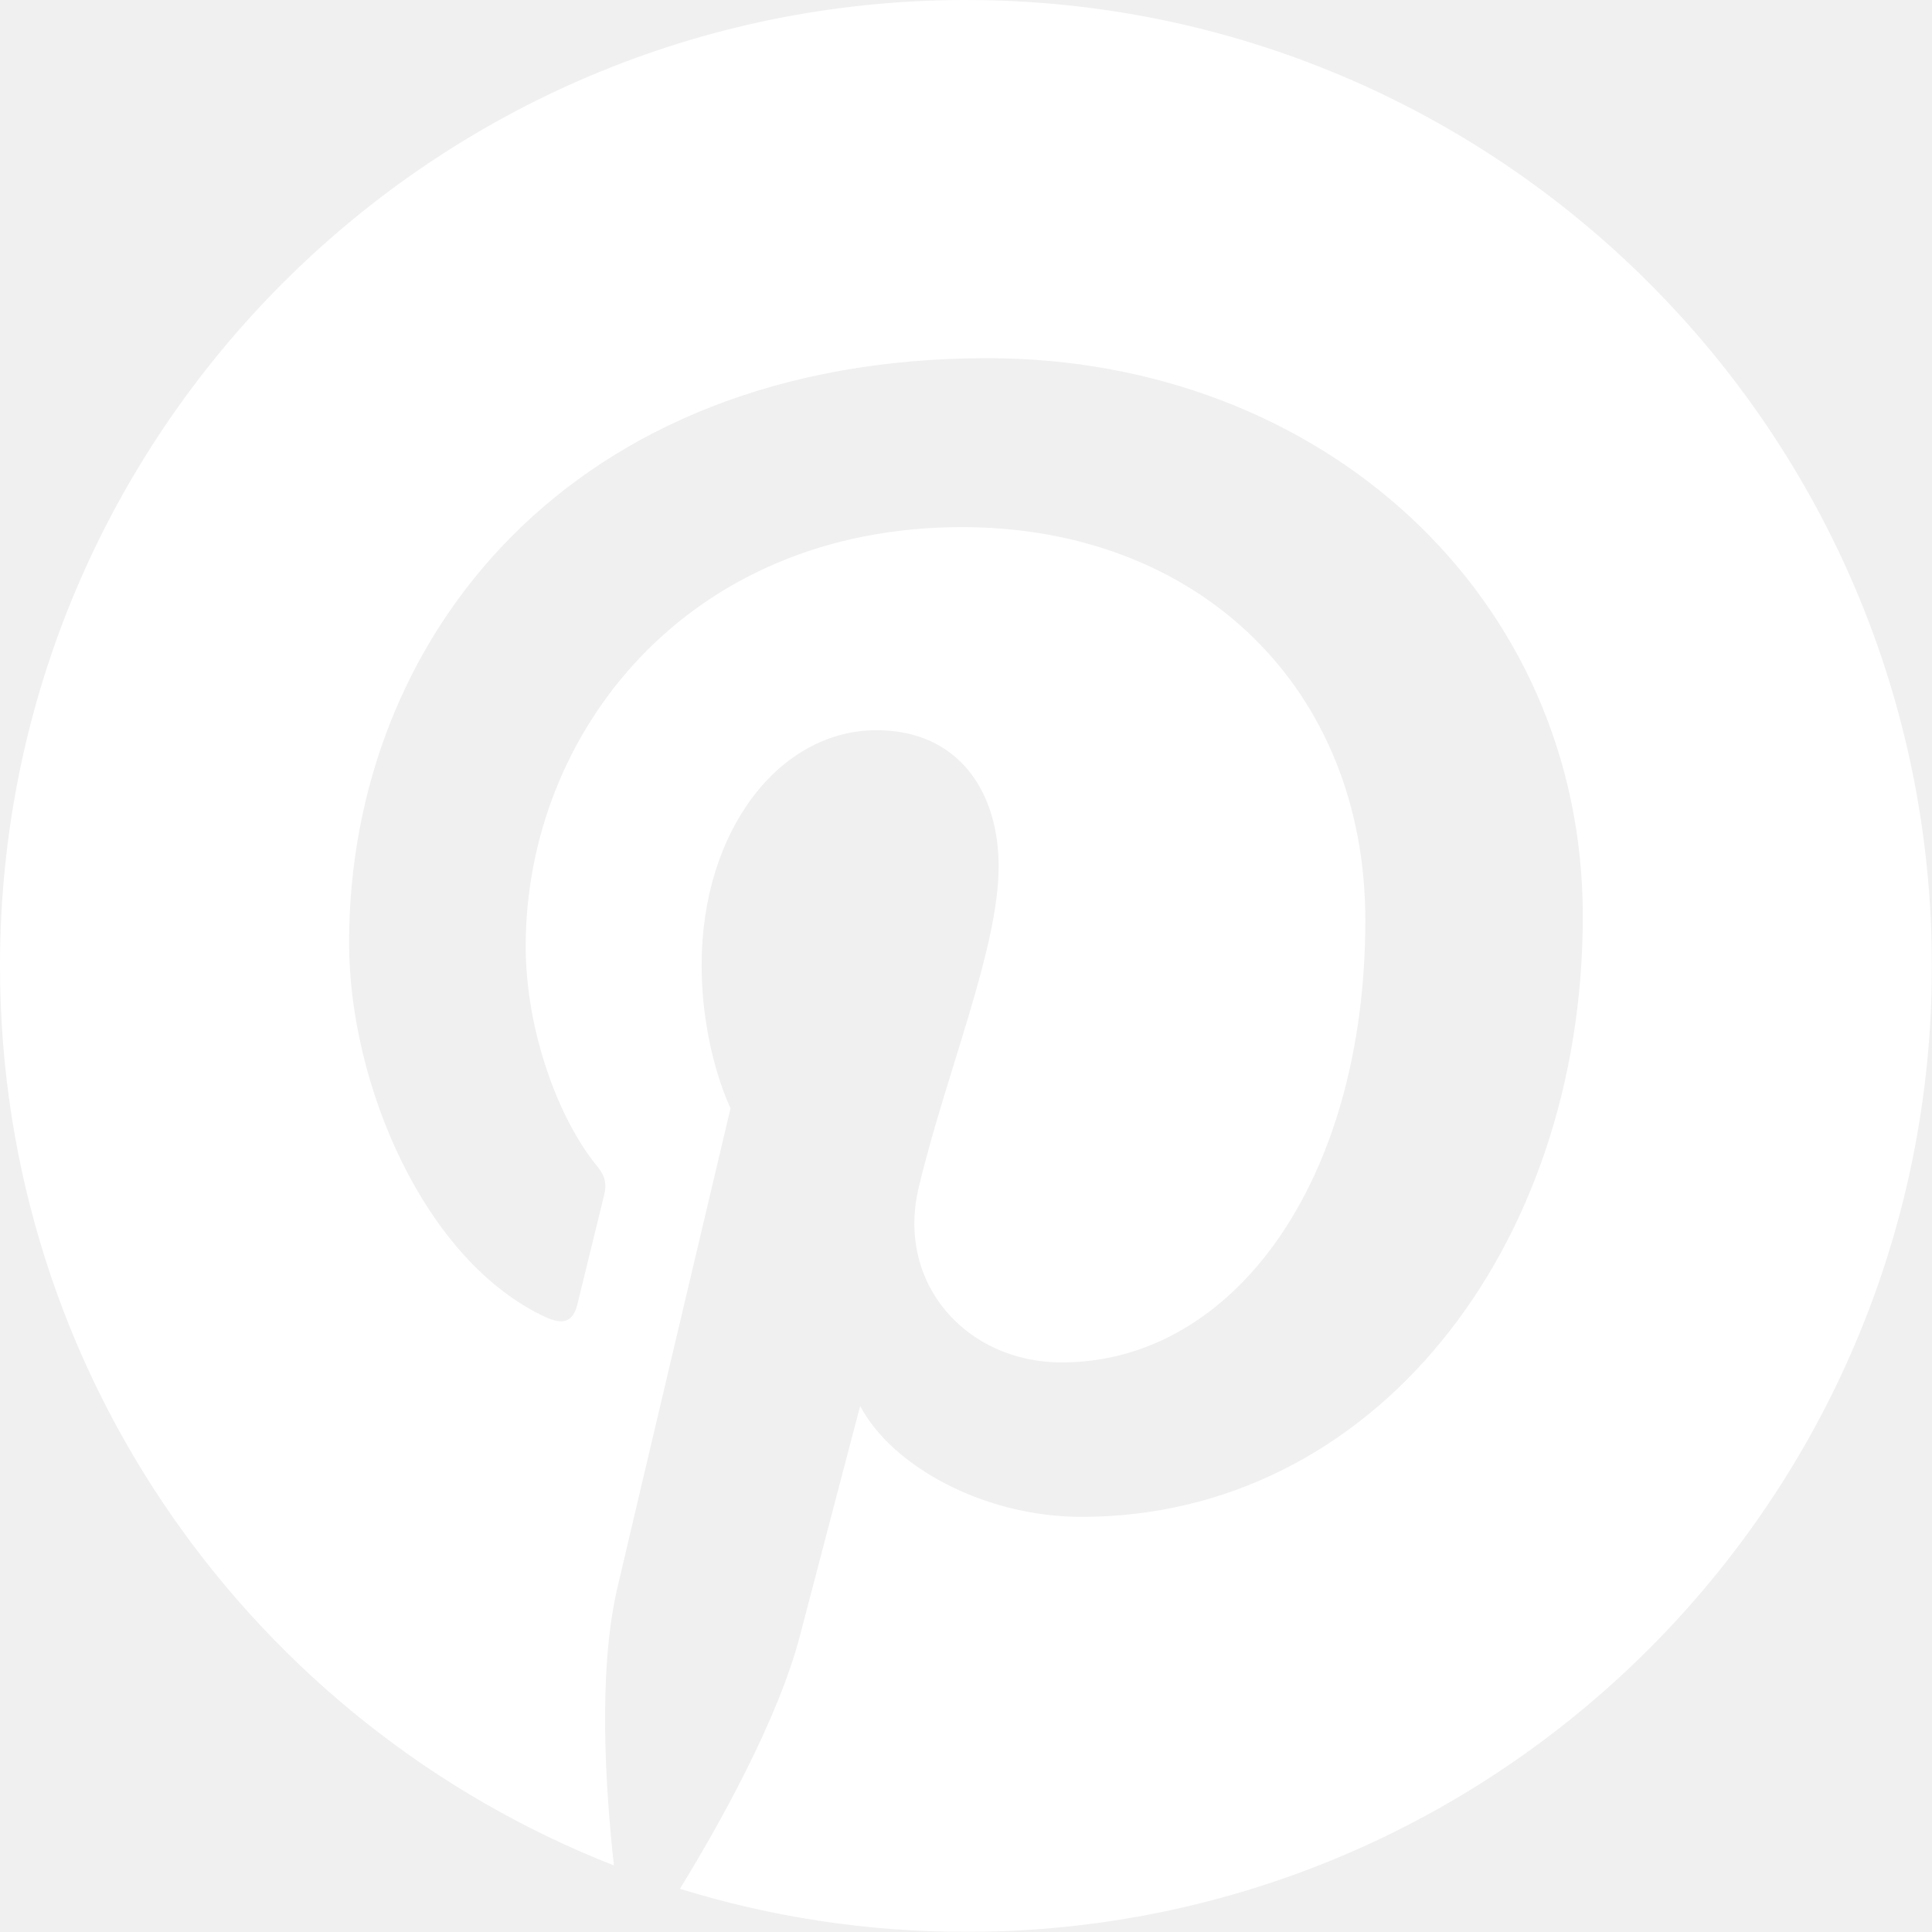
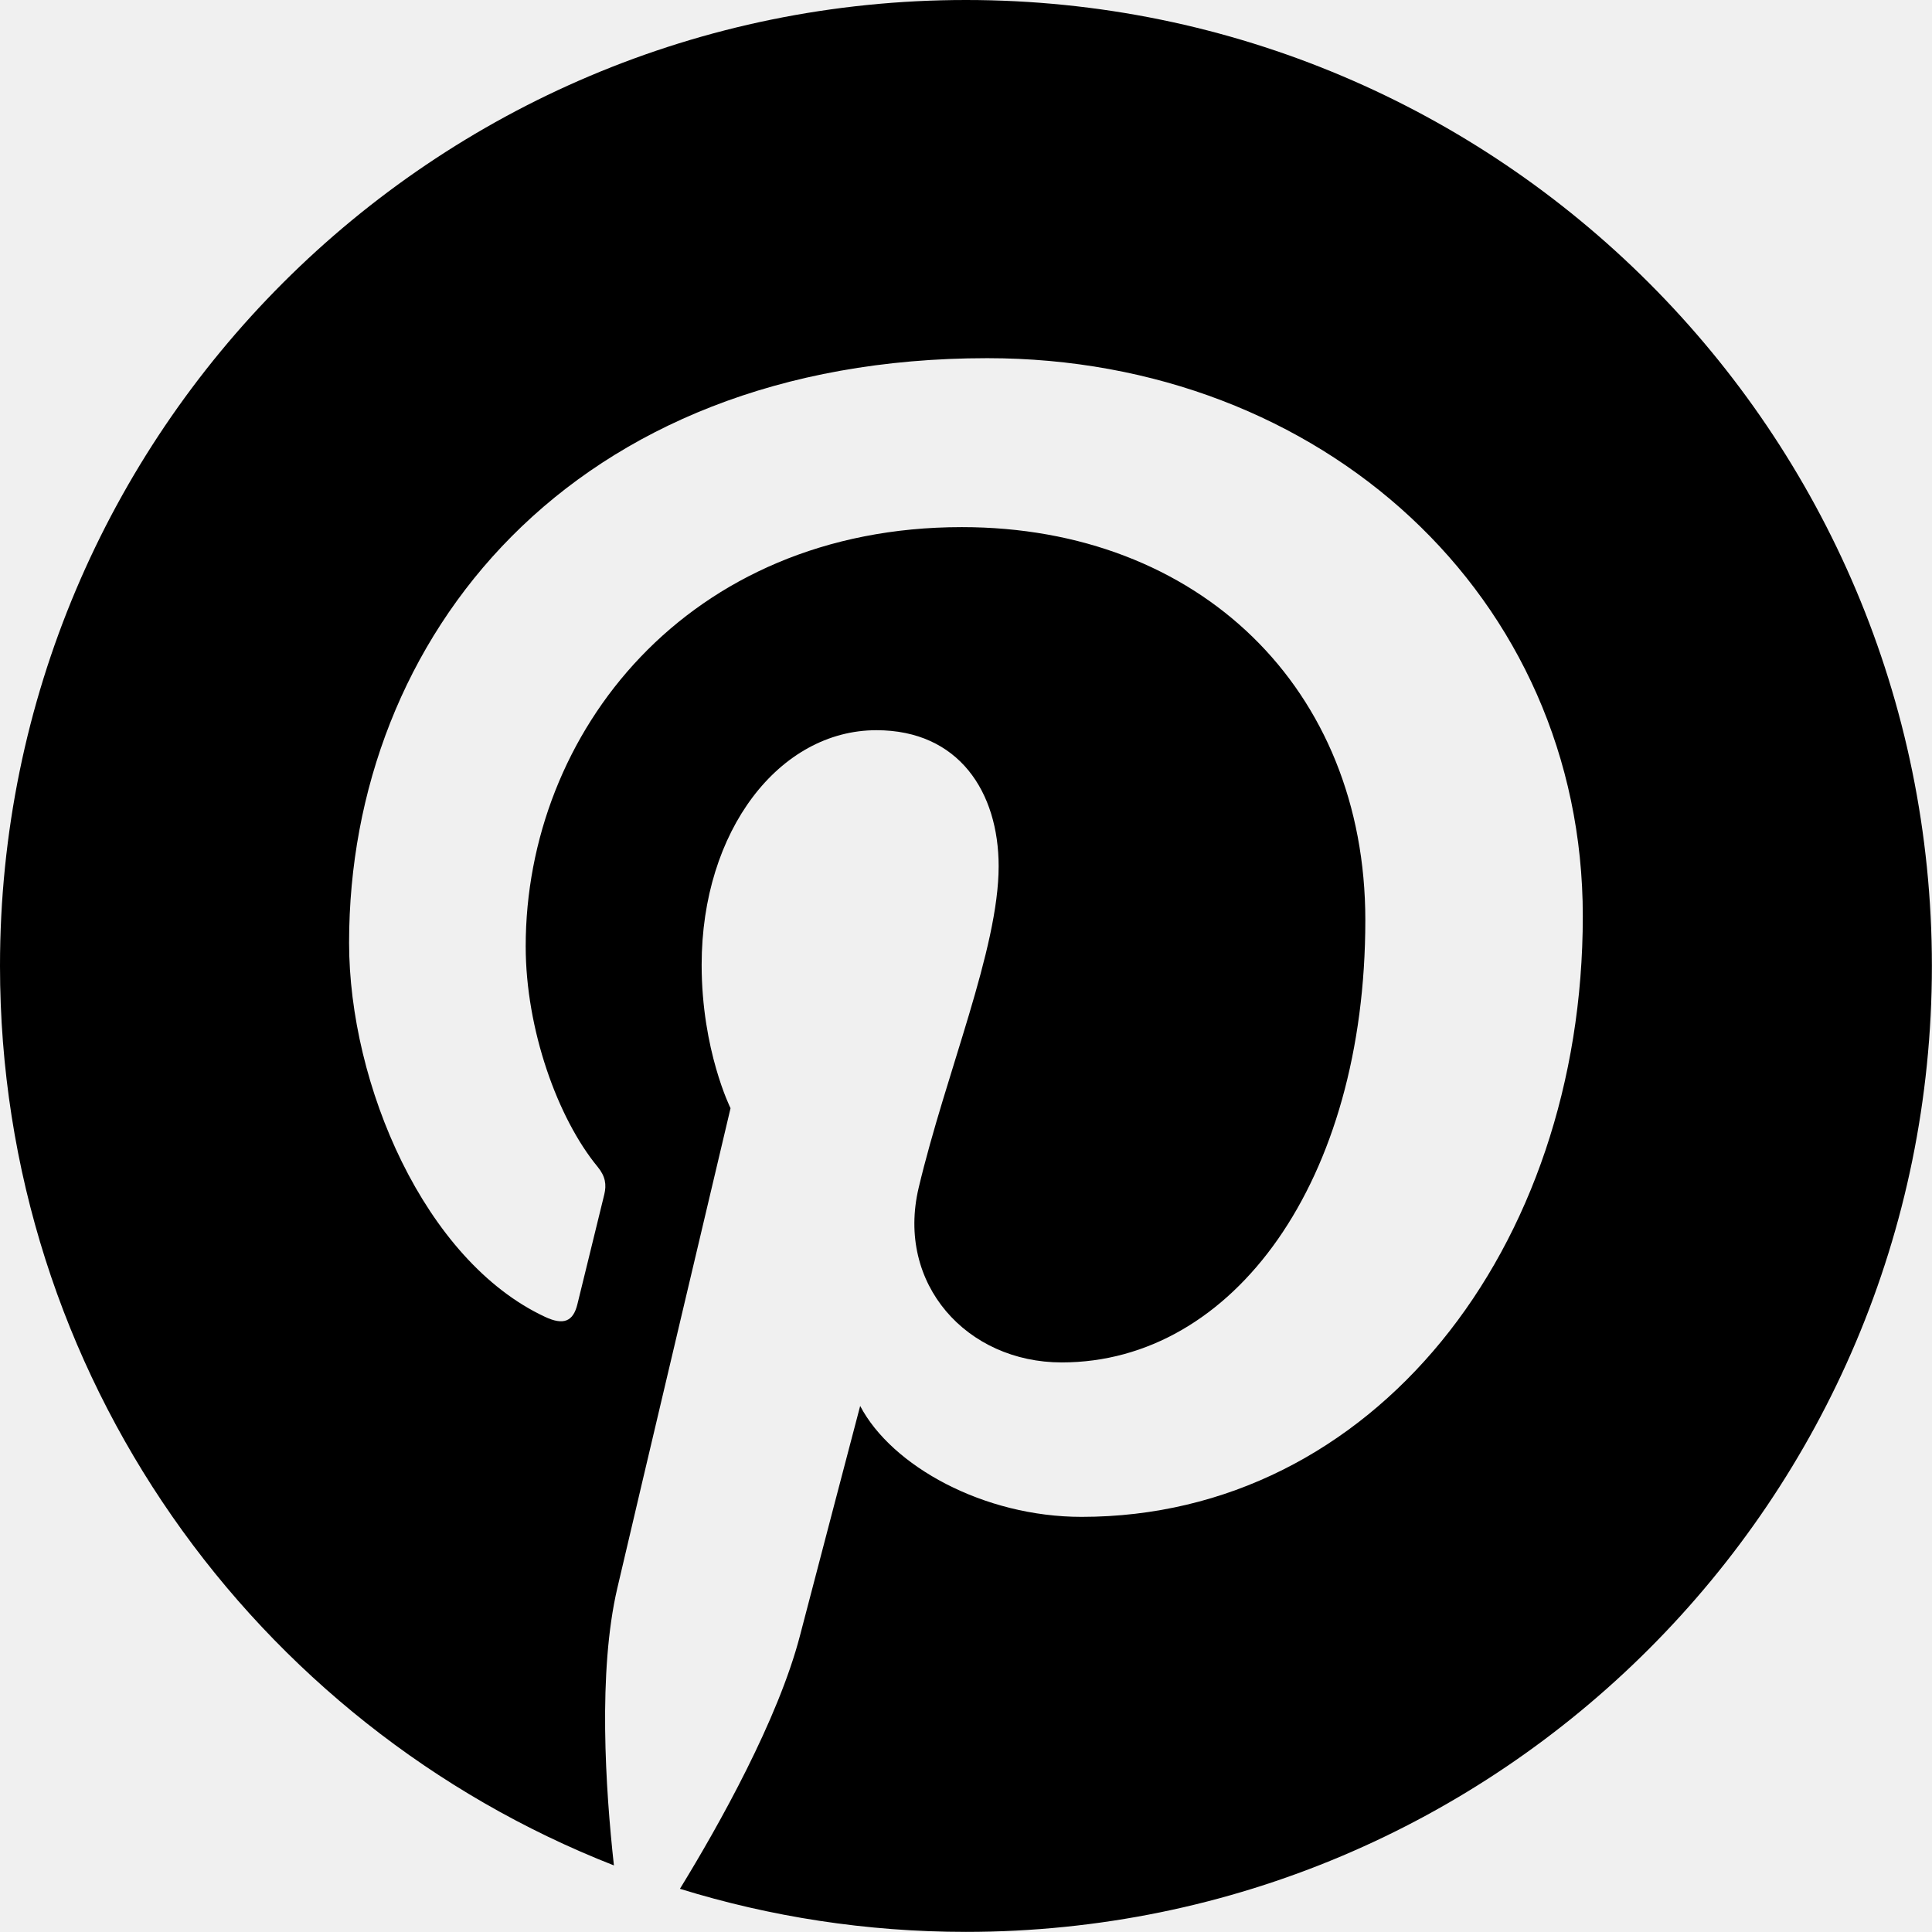
- <svg xmlns="http://www.w3.org/2000/svg" xmlns:xlink="http://www.w3.org/1999/xlink" width="244px" height="244px" viewBox="0 0 244 244" version="1.1">
-   <defs>
-     <polygon id="path-1" points="0 0 243.985 0 243.985 243.984 0 243.984" />
-   </defs>
-   <g id="Page-1" stroke="none" stroke-width="1" fill="none" fill-rule="evenodd">
-     <g id="badgeWHITE">
-       <mask id="mask-2" fill="white">
-         <use xlink:href="#path-1" />
-       </mask>
-       <g id="Clip-2" />
-       <path d="M121.992,-0 C54.618,-0 0,54.618 0,121.992 C0,173.674 32.154,217.816 77.534,235.591 C76.468,225.939 75.505,211.134 77.958,200.597 C80.175,191.076 92.263,139.959 92.263,139.959 C92.263,139.959 88.614,132.651 88.614,121.847 C88.614,104.884 98.446,92.22 110.688,92.22 C121.096,92.22 126.123,100.034 126.123,109.404 C126.123,119.871 119.459,135.52 116.019,150.022 C113.146,162.164 122.109,172.066 134.085,172.066 C155.767,172.066 172.433,149.204 172.433,116.203 C172.433,86.994 151.446,66.572 121.477,66.572 C86.766,66.572 66.392,92.607 66.392,119.513 C66.392,129.998 70.431,141.241 75.471,147.353 C76.467,148.561 76.614,149.619 76.317,150.852 C75.391,154.705 73.333,162.991 72.929,164.687 C72.396,166.92 71.16,167.394 68.849,166.318 C53.612,159.226 44.087,136.95 44.087,119.058 C44.087,80.576 72.047,45.235 124.692,45.235 C167.01,45.235 199.898,75.391 199.898,115.692 C199.898,157.735 173.388,191.571 136.595,191.571 C124.233,191.571 112.612,185.149 108.634,177.563 C108.634,177.563 102.517,200.855 101.034,206.563 C98.279,217.159 90.845,230.441 85.872,238.544 C97.286,242.078 109.416,243.984 121.992,243.984 C189.367,243.984 243.985,189.366 243.985,121.992 C243.985,54.618 189.367,-0 121.992,-0" id="Fill-1" fill="white" mask="url(#mask-2)" />
-     </g>
+ <svg xmlns="http://www.w3.org/2000/svg" width="244px" height="244px" viewBox="0 0 244 244" version="1.1">
+   <g id="Page-1" stroke="none" stroke-width="1" fill-rule="evenodd">
+     <path d="M121.992,-0 C54.618,-0 0,54.618 0,121.992 C0,173.674 32.154,217.816 77.534,235.591 C76.468,225.939 75.505,211.134 77.958,200.597 C80.175,191.076 92.263,139.959 92.263,139.959 C92.263,139.959 88.614,132.651 88.614,121.847 C88.614,104.884 98.446,92.22 110.688,92.22 C121.096,92.22 126.123,100.034 126.123,109.404 C126.123,119.871 119.459,135.52 116.019,150.022 C113.146,162.164 122.109,172.066 134.085,172.066 C155.767,172.066 172.433,149.204 172.433,116.203 C172.433,86.994 151.446,66.572 121.477,66.572 C86.766,66.572 66.392,92.607 66.392,119.513 C66.392,129.998 70.431,141.241 75.471,147.353 C76.467,148.561 76.614,149.619 76.317,150.852 C75.391,154.705 73.333,162.991 72.929,164.687 C72.396,166.92 71.16,167.394 68.849,166.318 C53.612,159.226 44.087,136.95 44.087,119.058 C44.087,80.576 72.047,45.235 124.692,45.235 C167.01,45.235 199.898,75.391 199.898,115.692 C199.898,157.735 173.388,191.571 136.595,191.571 C124.233,191.571 112.612,185.149 108.634,177.563 C108.634,177.563 102.517,200.855 101.034,206.563 C98.279,217.159 90.845,230.441 85.872,238.544 C97.286,242.078 109.416,243.984 121.992,243.984 C189.367,243.984 243.985,189.366 243.985,121.992 C243.985,54.618 189.367,-0 121.992,-0" id="Fill-1" mask="url(#mask-2)" />
  </g>
</svg>
